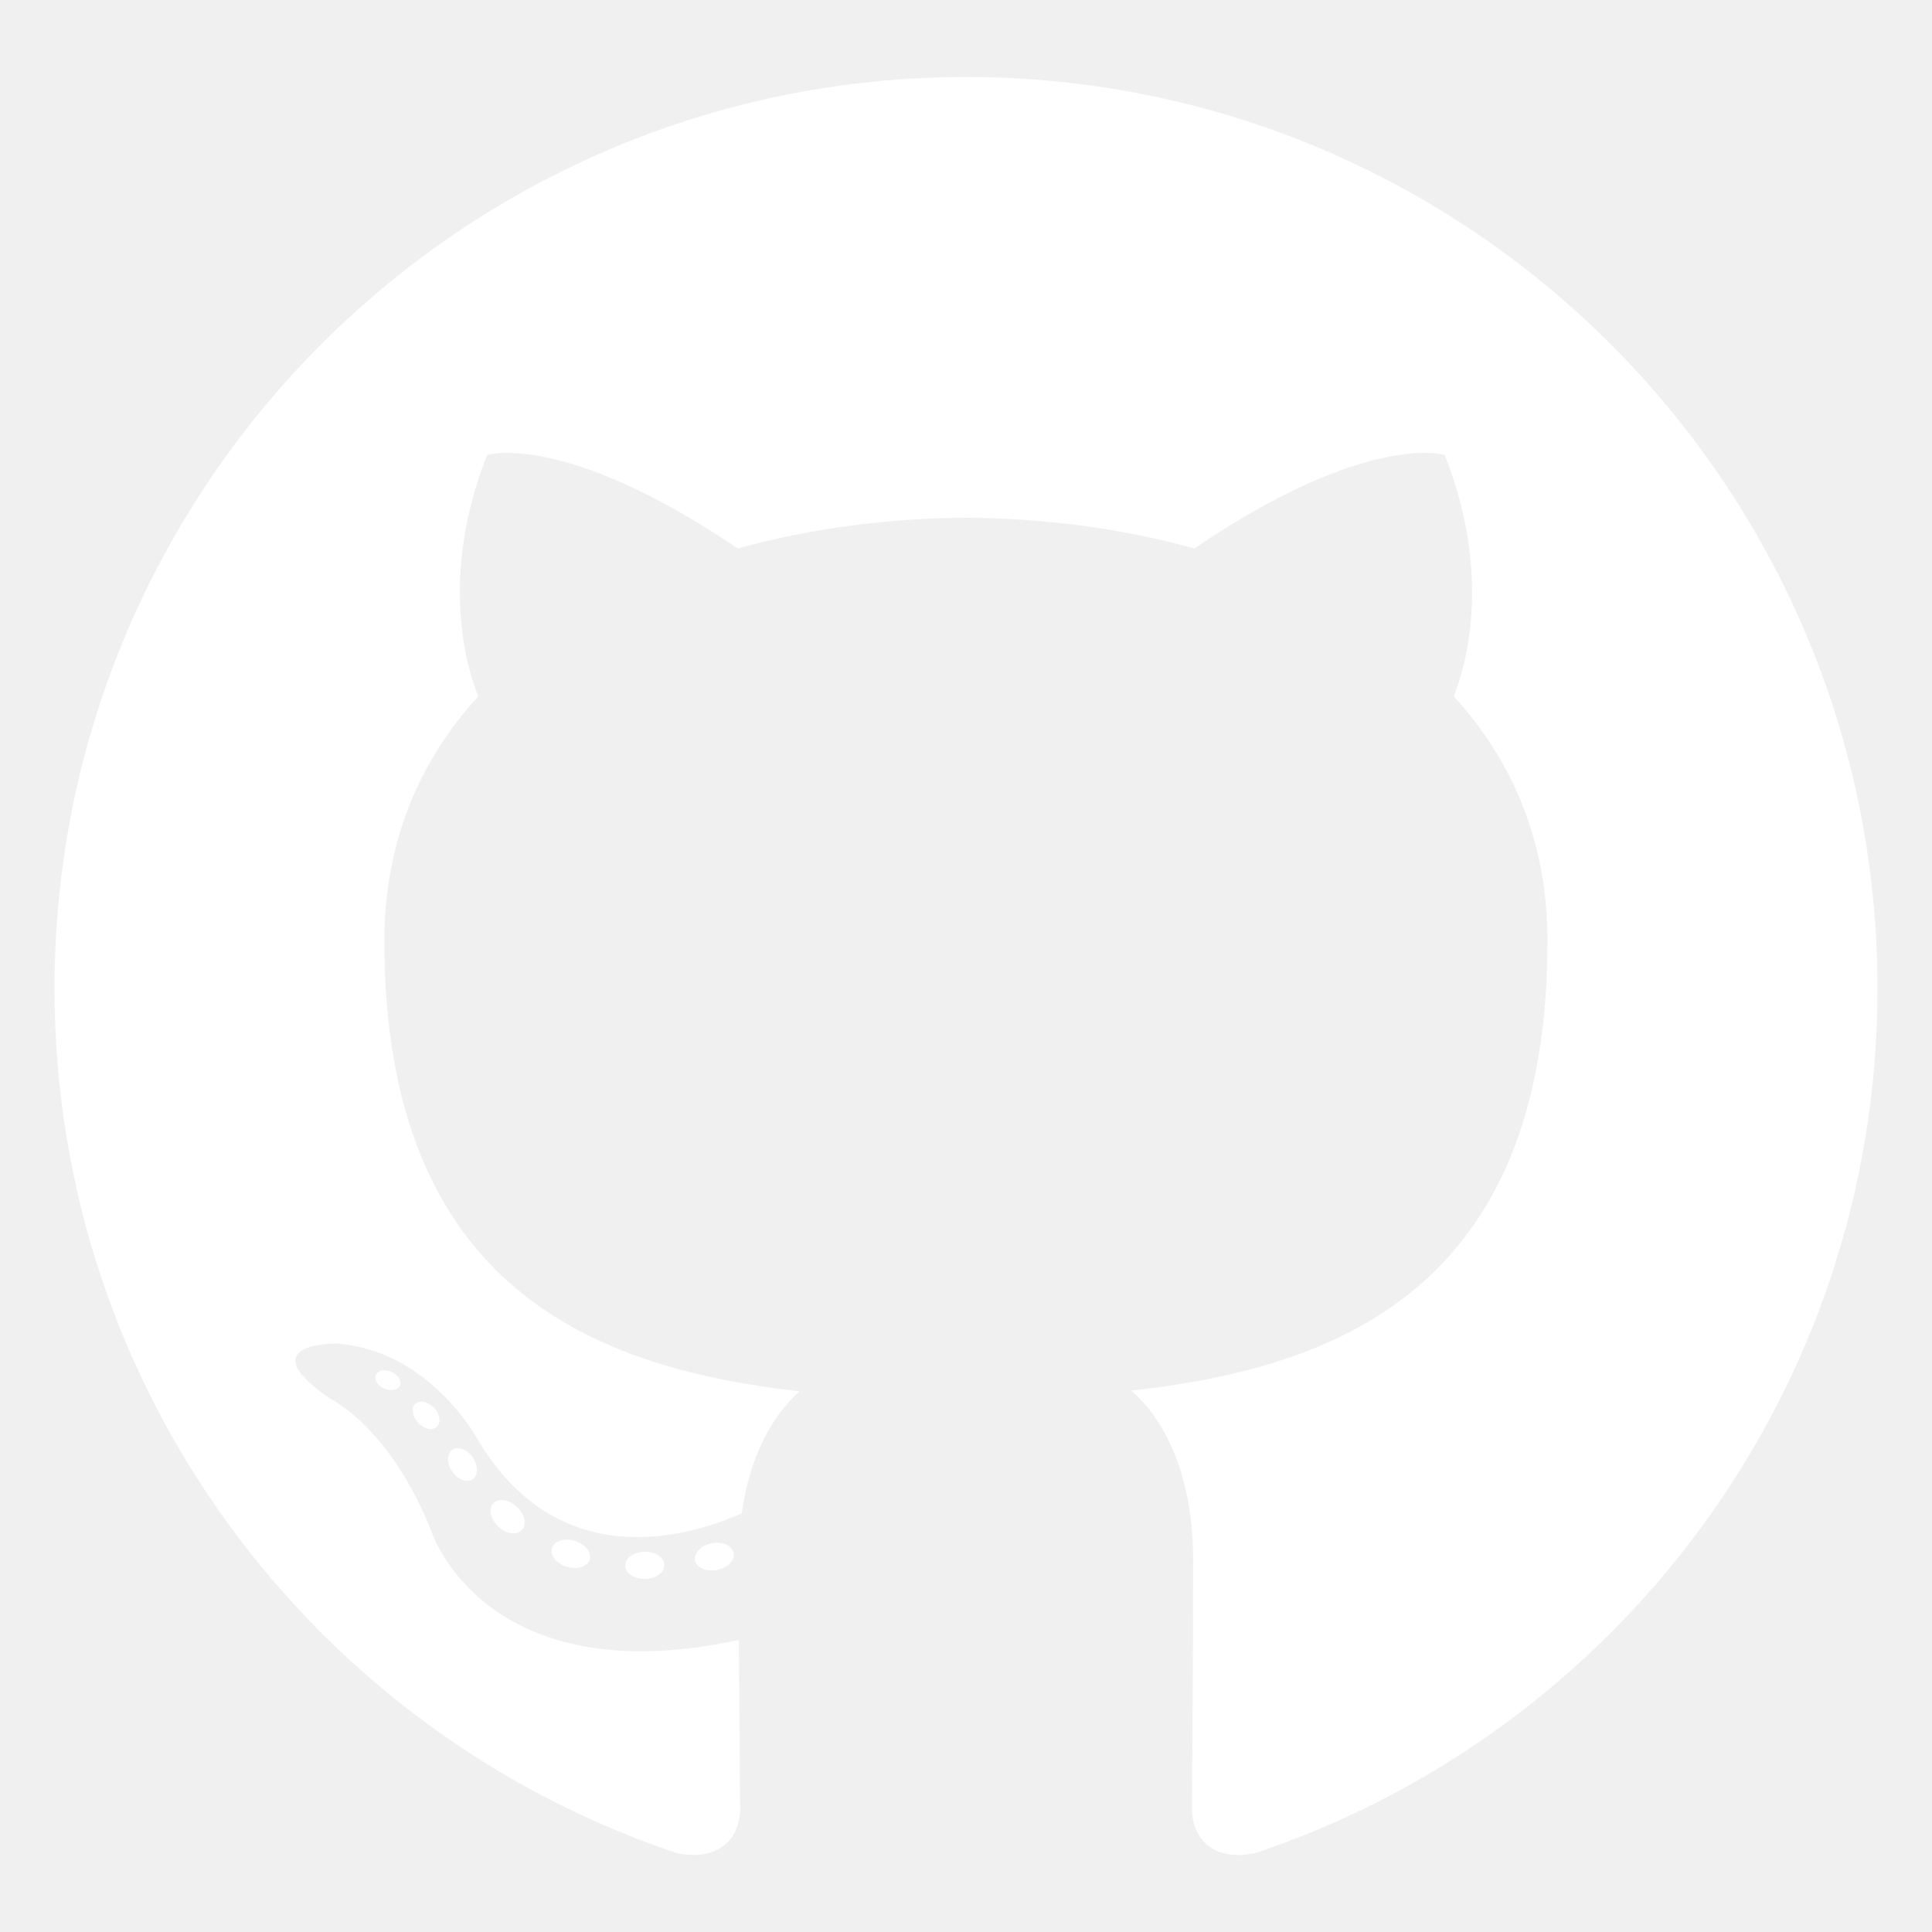
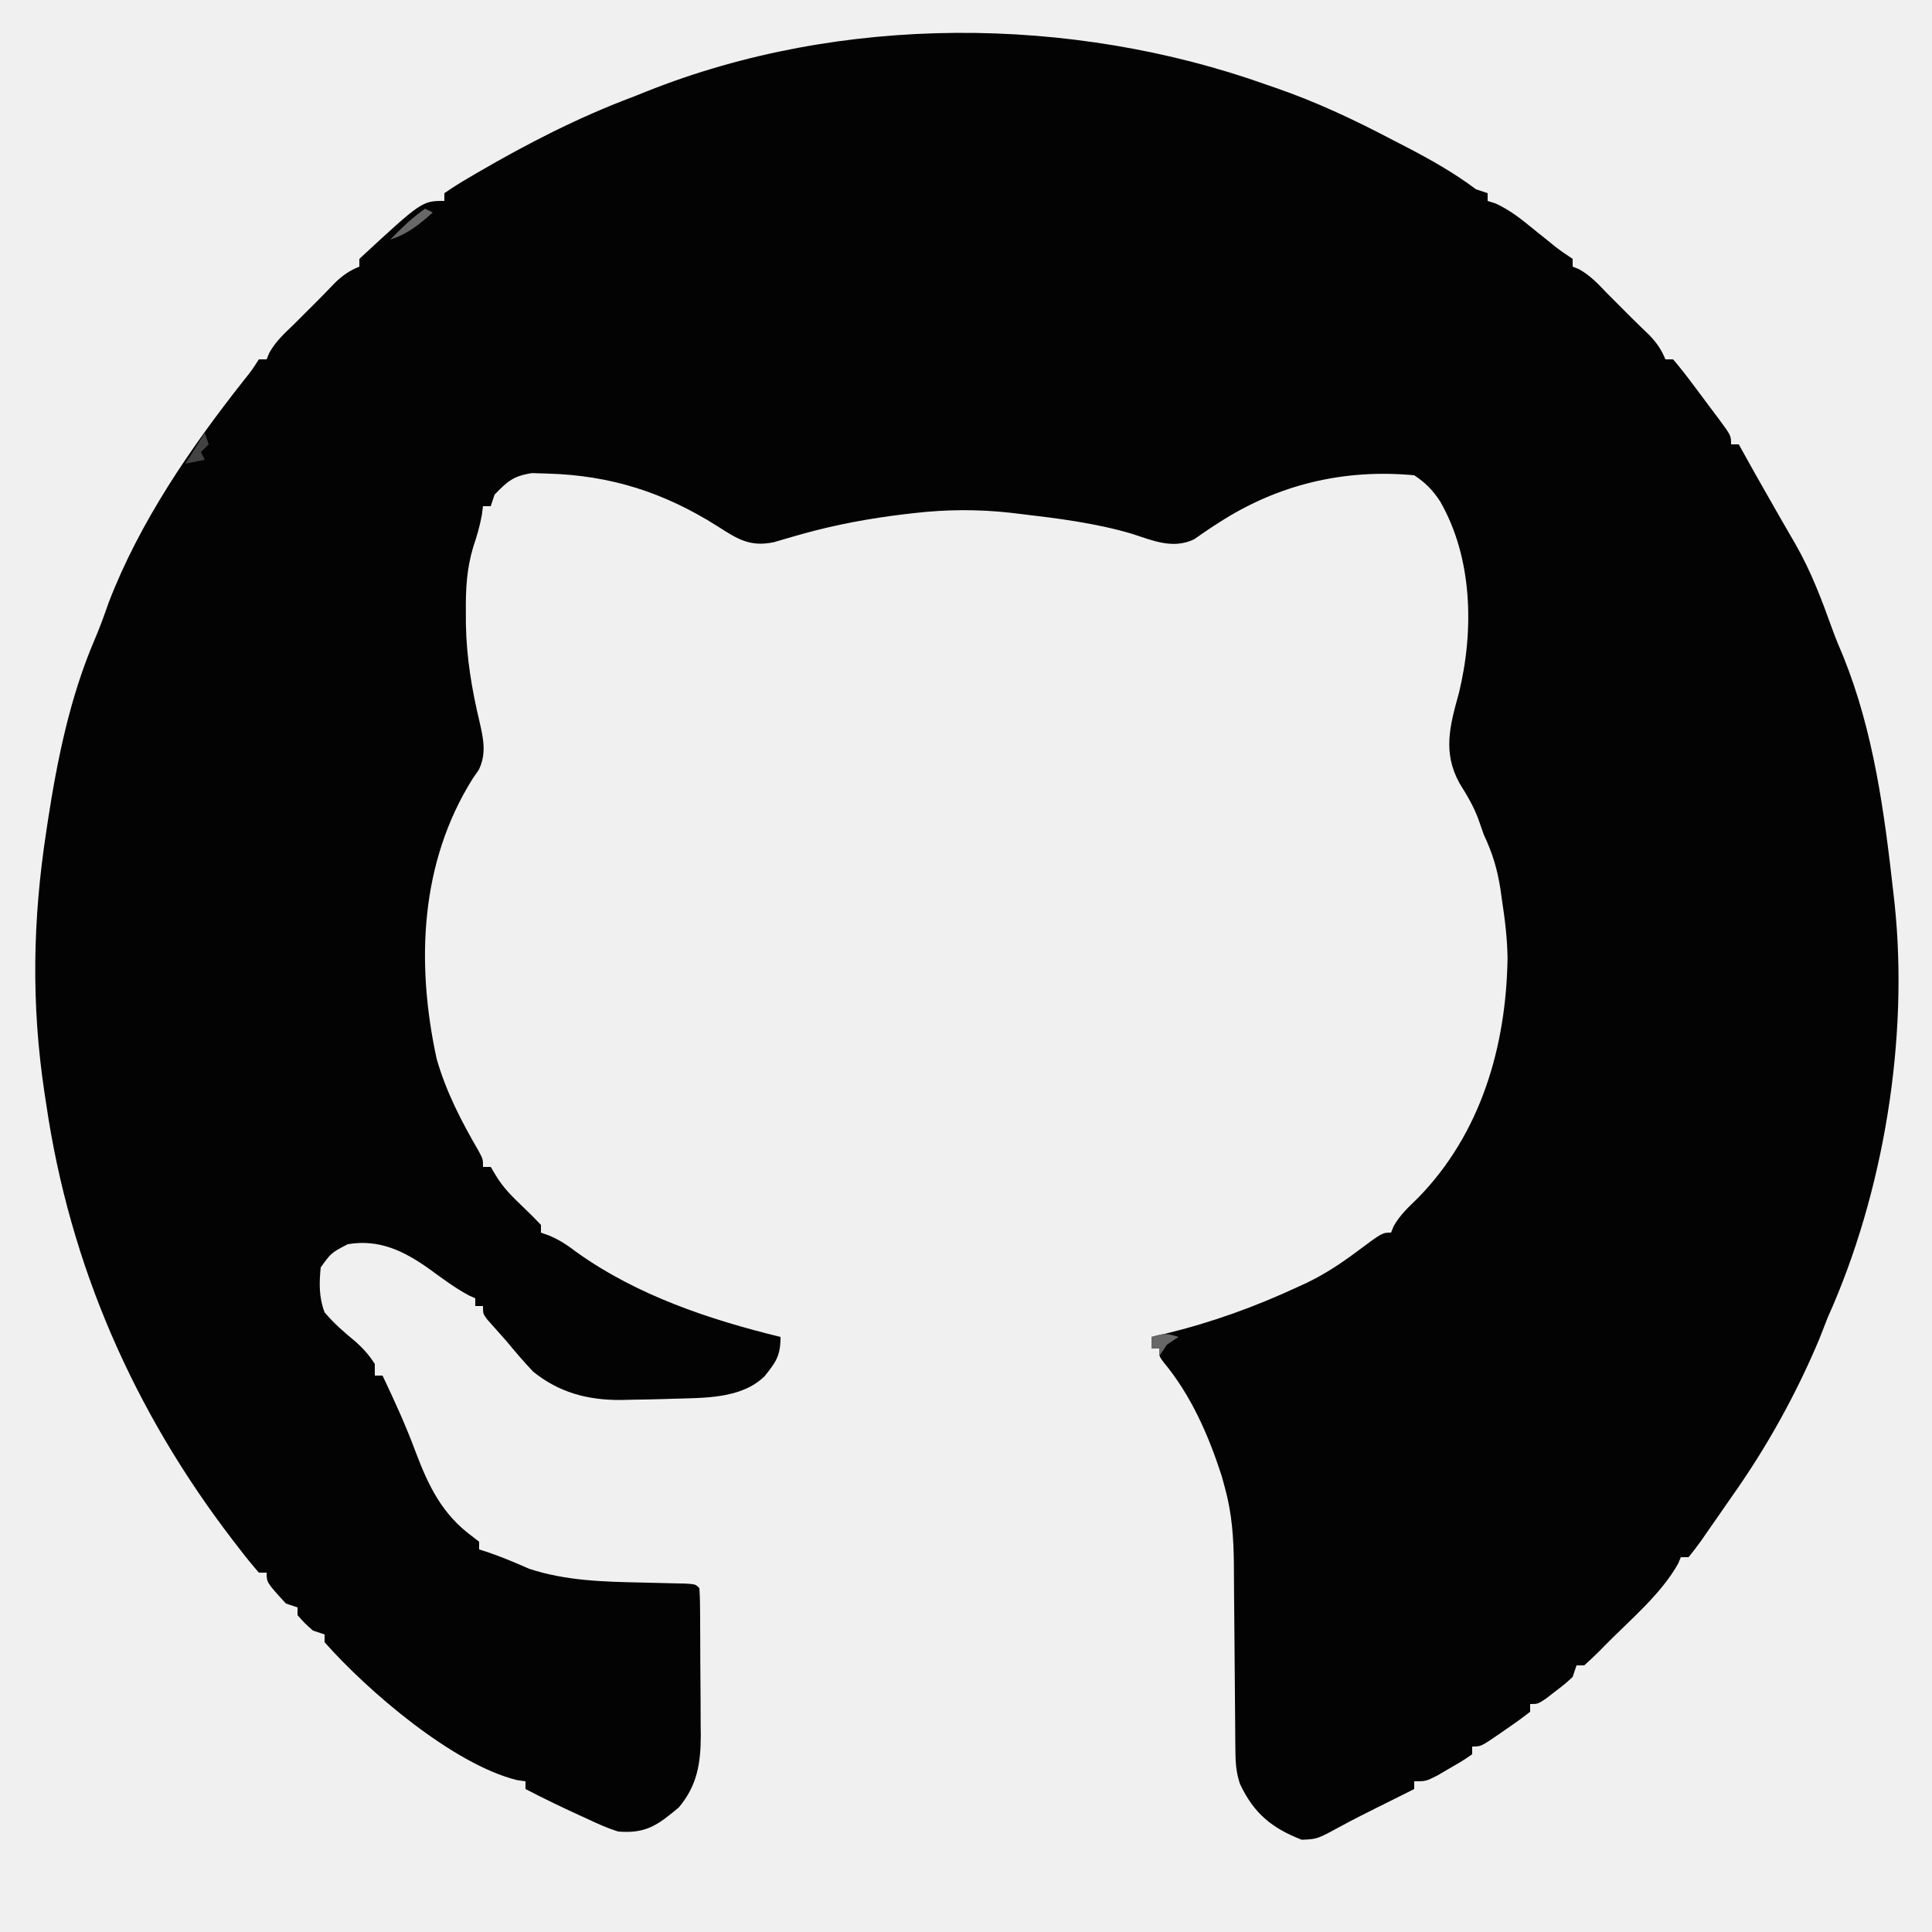
- <svg xmlns="http://www.w3.org/2000/svg" viewBox="0 0 128 128" width="128" height="128" fill="#ffffff">
-   <g fill="#ffffff">
-     <path fill-rule="evenodd" clip-rule="evenodd" d="M64 5.103c-33.347 0-60.388 27.035-60.388 60.388 0 26.682 17.303 49.317 41.297 57.303 3.017.56 4.125-1.31 4.125-2.905 0-1.44-.056-6.197-.082-11.243-16.8 3.653-20.345-7.125-20.345-7.125-2.747-6.98-6.705-8.836-6.705-8.836-5.48-3.748.413-3.67.413-3.67 6.063.425 9.257 6.223 9.257 6.223 5.386 9.23 14.127 6.562 17.573 5.02.542-3.903 2.107-6.568 3.834-8.076-13.413-1.525-27.514-6.704-27.514-29.843 0-6.593 2.36-11.98 6.223-16.21-.628-1.52-2.695-7.662.584-15.98 0 0 5.07-1.623 16.61 6.19C53.7 35 58.867 34.327 64 34.304c5.13.023 10.3.694 15.127 2.033 11.526-7.813 16.59-6.19 16.59-6.19 3.287 8.317 1.22 14.46.593 15.98 3.872 4.23 6.215 9.617 6.215 16.21 0 23.194-14.127 28.3-27.574 29.796 2.167 1.874 4.097 5.55 4.097 11.183 0 8.08-.07 14.583-.07 16.572 0 1.607 1.088 3.49 4.148 2.897 23.98-7.994 41.263-30.622 41.263-57.294C124.388 32.14 97.35 5.104 64 5.104z" />
-     <path d="M26.484 91.806c-.133.3-.605.39-1.035.185-.44-.196-.685-.605-.543-.906.13-.31.603-.395 1.04-.188.44.197.69.61.537.91zm-.743-.55M28.93 94.535c-.287.267-.85.143-1.232-.28-.396-.42-.47-.983-.177-1.254.298-.266.844-.14 1.24.28.394.426.472.984.17 1.255zm-.575-.618M31.312 98.012c-.37.258-.976.017-1.35-.52-.37-.538-.37-1.183.01-1.44.373-.258.97-.025 1.35.507.368.545.368 1.19-.01 1.452zm0 0M34.573 101.373c-.33.365-1.036.267-1.552-.23-.527-.487-.674-1.18-.343-1.544.336-.366 1.045-.264 1.564.23.527.486.686 1.18.333 1.543zm0 0M39.073 103.324c-.147.473-.825.688-1.51.486-.683-.207-1.13-.76-.99-1.238.14-.477.823-.7 1.512-.485.683.206 1.13.756.988 1.237zm0 0M44.016 103.685c.017.498-.563.91-1.28.92-.723.017-1.308-.387-1.315-.877 0-.503.568-.91 1.29-.924.717-.013 1.306.387 1.306.88zm0 0M48.614 102.903c.086.485-.413.984-1.126 1.117-.7.13-1.35-.172-1.44-.653-.086-.498.422-.997 1.122-1.126.714-.123 1.354.17 1.444.663zm0 0" />
-   </g>
+ <svg xmlns="http://www.w3.org/2000/svg" version="1.1" width="500" height="500">
+   <path d="M0 0 C0.691 0.238 1.382 0.477 2.094 0.722 C12.516 4.317 22.247 8.882 32 14 C33.364 14.705 34.729 15.409 36.094 16.113 C42.37 19.379 48.327 22.746 54 27 C54.99 27.33 55.98 27.66 57 28 C57 28.66 57 29.32 57 30 C58.017 30.325 58.017 30.325 59.055 30.656 C62.897 32.409 65.866 34.845 69.125 37.5 C70.356 38.49 71.588 39.48 72.82 40.469 C73.629 41.125 73.629 41.125 74.454 41.795 C75.916 42.935 77.457 43.971 79 45 C79 45.66 79 46.32 79 47 C79.835 47.34 79.835 47.34 80.688 47.688 C83.68 49.386 85.616 51.508 88 54 C89.331 55.336 90.664 56.669 92 58 C92.683 58.686 93.366 59.372 94.07 60.078 C95.653 61.654 97.261 63.206 98.875 64.75 C100.802 66.79 101.949 68.421 103 71 C103.66 71 104.32 71 105 71 C106.688 72.987 108.26 74.974 109.812 77.062 C110.26 77.657 110.708 78.251 111.169 78.863 C112.453 80.57 113.727 82.284 115 84 C115.584 84.776 116.168 85.552 116.77 86.352 C120 90.727 120 90.727 120 93 C120.66 93 121.32 93 122 93 C122.268 93.487 122.536 93.975 122.812 94.477 C125.145 98.697 127.508 102.899 129.909 107.081 C130.949 108.896 131.985 110.713 133.02 112.531 C134.213 114.622 135.416 116.707 136.637 118.781 C140.76 125.966 143.551 133.439 146.34 141.208 C147.177 143.482 148.115 145.708 149.062 147.938 C156.931 167.477 159.666 188.216 162 209 C162.099 209.876 162.197 210.753 162.299 211.656 C166.052 246.817 159.5 286.766 145 319 C144.292 320.812 143.583 322.625 142.875 324.438 C136.864 338.796 129.254 352.503 120.269 365.203 C118.904 367.135 117.563 369.083 116.223 371.031 C115.316 372.334 114.409 373.636 113.5 374.938 C113.078 375.548 112.657 376.158 112.222 376.787 C111.199 378.229 110.106 379.62 109 381 C108.34 381 107.68 381 107 381 C106.771 381.547 106.541 382.093 106.305 382.656 C101.907 390.556 93.778 397.315 87.438 403.75 C86.925 404.275 86.413 404.801 85.885 405.342 C84.629 406.601 83.319 407.806 82 409 C81.34 409 80.68 409 80 409 C79.67 409.99 79.34 410.98 79 412 C77.004 413.824 77.004 413.824 74.562 415.688 C73.759 416.31 72.956 416.933 72.129 417.574 C70 419 70 419 68 419 C68 419.66 68 420.32 68 421 C65.906 422.634 63.822 424.142 61.625 425.625 C61.022 426.045 60.418 426.465 59.797 426.898 C55.265 430 55.265 430 53 430 C53 430.66 53 431.32 53 432 C50.48 433.727 50.48 433.727 47.188 435.625 C46.109 436.257 45.03 436.888 43.918 437.539 C41 439 41 439 38 439 C38 439.66 38 440.32 38 441 C36.961 441.519 35.922 442.039 34.852 442.574 C34.18 442.91 33.509 443.246 32.818 443.592 C31.35 444.325 29.882 445.056 28.413 445.785 C25.22 447.371 22.052 448.972 18.922 450.68 C12.871 453.965 12.871 453.965 8.875 454.125 C1.137 451.097 -3.466 447.35 -7.084 439.712 C-8.154 436.543 -8.265 433.952 -8.287 430.608 C-8.301 429.336 -8.314 428.065 -8.328 426.754 C-8.33 426.079 -8.333 425.404 -8.336 424.709 C-8.344 422.58 -8.364 420.452 -8.388 418.324 C-8.436 413.799 -8.469 409.275 -8.5 404.75 C-8.536 399.517 -8.578 394.284 -8.636 389.051 C-8.656 386.968 -8.664 384.885 -8.672 382.802 C-8.745 375.88 -9.167 369.682 -11 363 C-11.272 362.006 -11.544 361.012 -11.824 359.988 C-15.242 349.395 -19.765 339.063 -26.934 330.453 C-28 329 -28 329 -28 327 C-28.66 327 -29.32 327 -30 327 C-30 326.01 -30 325.02 -30 324 C-28.273 323.598 -28.273 323.598 -26.512 323.188 C-14.454 320.262 -3.248 316.228 8 311 C8.682 310.686 9.364 310.372 10.067 310.048 C14.891 307.744 19.104 304.951 23.375 301.75 C29.739 297 29.739 297 32 297 C32.34 296.165 32.34 296.165 32.688 295.312 C34.374 292.342 36.554 290.392 39 288 C55.262 271.35 61.797 248.843 62.152 226.004 C62.086 220.87 61.471 215.881 60.688 210.812 C60.57 209.962 60.452 209.112 60.33 208.236 C59.544 203.019 58.255 198.766 56 194 C55.567 192.762 55.134 191.525 54.688 190.25 C53.448 186.766 51.701 183.885 49.75 180.75 C45.306 172.744 47.214 165.81 49.562 157.375 C53.515 141.114 53.132 122.33 44.66 107.684 C42.723 104.769 40.923 102.949 38 101 C19.788 99.304 2.748 103.359 -12.582 113.27 C-13.158 113.641 -13.734 114.013 -14.327 114.396 C-15.902 115.436 -17.452 116.514 -19 117.594 C-24.513 120.178 -29.606 117.909 -35.125 116.125 C-44.568 113.345 -54.243 112.153 -64 111 C-65.262 110.85 -65.262 110.85 -66.549 110.697 C-75.016 109.763 -83.169 109.833 -91.625 110.812 C-92.402 110.902 -93.179 110.991 -93.98 111.083 C-102.811 112.148 -111.512 113.73 -120.09 116.117 C-120.765 116.305 -121.44 116.493 -122.136 116.686 C-124.014 117.219 -125.886 117.773 -127.758 118.328 C-133.906 119.602 -137.164 117.511 -142.312 114.188 C-156.118 105.465 -169.892 101.02 -186.312 100.562 C-187.629 100.523 -188.945 100.483 -190.301 100.441 C-195.125 101.17 -196.636 102.534 -200 106 C-200.495 107.485 -200.495 107.485 -201 109 C-201.66 109 -202.32 109 -203 109 C-203.103 109.784 -203.206 110.567 -203.312 111.375 C-203.863 114.279 -204.572 116.741 -205.516 119.516 C-207.23 125.187 -207.496 130.478 -207.438 136.375 C-207.434 137.41 -207.431 138.445 -207.428 139.511 C-207.273 148.236 -205.892 156.416 -203.875 164.883 C-202.883 169.238 -202.062 173.088 -204.102 177.246 C-204.604 177.969 -205.107 178.692 -205.625 179.438 C-219.355 201.282 -220.354 227.316 -215 252 C-212.596 260.493 -208.532 268.326 -204.102 275.926 C-203 278 -203 278 -203 280 C-202.34 280 -201.68 280 -201 280 C-200.571 280.718 -200.141 281.436 -199.699 282.176 C-197.766 285.389 -195.522 287.603 -192.812 290.188 C-191.171 291.754 -189.557 293.35 -188 295 C-188 295.66 -188 296.32 -188 297 C-187.264 297.266 -186.528 297.531 -185.77 297.805 C-183.03 298.987 -181.051 300.32 -178.688 302.125 C-163.059 313.262 -144.477 319.487 -126 324 C-126 328.868 -127.167 330.473 -130.117 334.164 C-136.23 340.125 -145.985 339.738 -154 340 C-154.822 340.027 -155.645 340.054 -156.492 340.083 C-159.245 340.162 -161.997 340.211 -164.75 340.25 C-165.625 340.272 -166.5 340.293 -167.401 340.315 C-175.9 340.358 -183.29 338.397 -190 333 C-192.456 330.431 -194.727 327.731 -197 325 C-199.465 322.221 -199.465 322.221 -201.934 319.445 C-203 318 -203 318 -203 316 C-203.66 316 -204.32 316 -205 316 C-205 315.34 -205 314.68 -205 314 C-205.795 313.642 -205.795 313.642 -206.605 313.277 C-210.284 311.315 -213.593 308.813 -216.959 306.365 C-223.459 301.753 -229.851 298.625 -238 300 C-242.274 302.224 -242.274 302.224 -245 306 C-245.415 310.063 -245.462 313.787 -244 317.625 C-241.568 320.514 -238.854 322.862 -235.938 325.254 C-233.949 327.046 -232.433 328.739 -231 331 C-231 331.99 -231 332.98 -231 334 C-230.34 334 -229.68 334 -229 334 C-225.898 340.513 -222.945 346.985 -220.438 353.75 C-217.079 362.633 -213.533 369.962 -205.688 375.688 C-205.131 376.121 -204.574 376.554 -204 377 C-204 377.66 -204 378.32 -204 379 C-202.824 379.371 -202.824 379.371 -201.625 379.75 C-198.009 380.997 -194.547 382.454 -191.051 384 C-181.519 387.124 -171.828 387.358 -161.875 387.562 C-159.268 387.62 -156.661 387.686 -154.055 387.754 C-152.915 387.778 -151.775 387.802 -150.601 387.826 C-148 388 -148 388 -147 389 C-146.892 390.4 -146.851 391.805 -146.839 393.209 C-146.829 394.104 -146.82 394.999 -146.81 395.922 C-146.803 397.385 -146.803 397.385 -146.797 398.879 C-146.791 399.88 -146.785 400.88 -146.78 401.911 C-146.77 404.037 -146.764 406.163 -146.76 408.289 C-146.75 411.525 -146.719 414.759 -146.688 417.994 C-146.681 420.06 -146.676 422.126 -146.672 424.191 C-146.66 425.153 -146.647 426.115 -146.634 427.106 C-146.658 434.289 -147.538 440.073 -152.312 445.75 C-157.739 450.293 -160.755 452.588 -168 452 C-170.761 451.147 -173.328 449.984 -175.938 448.75 C-176.637 448.432 -177.336 448.113 -178.057 447.785 C-182.758 445.63 -187.413 443.389 -192 441 C-192 440.34 -192 439.68 -192 439 C-193.063 438.851 -193.063 438.851 -194.148 438.699 C-210.694 434.642 -232.855 415.631 -244 403 C-244 402.34 -244 401.68 -244 401 C-244.99 400.67 -245.98 400.34 -247 400 C-249.188 398.062 -249.188 398.062 -251 396 C-251 395.34 -251 394.68 -251 394 C-251.99 393.67 -252.98 393.34 -254 393 C-259 387.535 -259 387.535 -259 385 C-259.66 385 -260.32 385 -261 385 C-262.814 382.912 -264.511 380.819 -266.188 378.625 C-266.683 377.984 -267.178 377.343 -267.689 376.682 C-293.322 343.307 -309.864 305.617 -316 264 C-316.226 262.522 -316.226 262.522 -316.458 261.014 C-319.949 237.889 -319.548 216.092 -316 193 C-315.883 192.219 -315.765 191.439 -315.644 190.634 C-313.17 174.52 -309.894 158.398 -303.445 143.379 C-302.112 140.263 -300.989 137.136 -299.875 133.938 C-291.863 113.101 -278.725 93.943 -264.961 76.504 C-262.924 73.968 -262.924 73.968 -261 71 C-260.34 71 -259.68 71 -259 71 C-258.773 70.443 -258.546 69.886 -258.312 69.312 C-256.614 66.32 -254.492 64.384 -252 62 C-250.664 60.669 -249.331 59.336 -248 58 C-247.314 57.317 -246.628 56.634 -245.922 55.93 C-244.346 54.347 -242.794 52.739 -241.25 51.125 C-239.21 49.198 -237.579 48.051 -235 47 C-235 46.34 -235 45.68 -235 45 C-218.793 30 -218.793 30 -213 30 C-213 29.34 -213 28.68 -213 28 C-210.924 26.56 -208.867 25.268 -206.688 24 C-206.021 23.608 -205.355 23.215 -204.668 22.811 C-191.515 15.154 -178.263 8.33 -164 3 C-162.355 2.341 -162.355 2.341 -160.676 1.668 C-110.423 -18.397 -50.725 -18.144 0 0 Z " fill="#030303" transform="translate(328,22)" />
+   <path d="M0 0 C0.66 0.33 1.32 0.66 2 1 C-1.564 4.15 -4.407 6.514 -9 8 C-6.147 5.068 -3.349 2.357 0 0 Z " fill="#676767" transform="translate(110,54)" />
+   <path d="M0 0 C-0.99 0.66 -1.98 1.32 -3 2 C-3.99 3.485 -3.99 3.485 -5 5 C-5 4.34 -5 3.68 -5 3 C-5.66 3 -6.32 3 -7 3 C-7 2.01 -7 1.02 -7 0 C-3.99 -0.934 -3.133 -1.044 0 0 Z " fill="#676767" transform="translate(305,346)" />
+   <path d="M0 0 C0.33 0.99 0.66 1.98 1 3 C0.34 3.66 -0.32 4.32 -1 5 C-0.67 5.66 -0.34 6.32 0 7 C-1.65 7.33 -3.3 7.66 -5 8 C-3.35 5.36 -1.7 2.72 0 0 Z " fill="#424242" transform="translate(53,112)" />
</svg>
